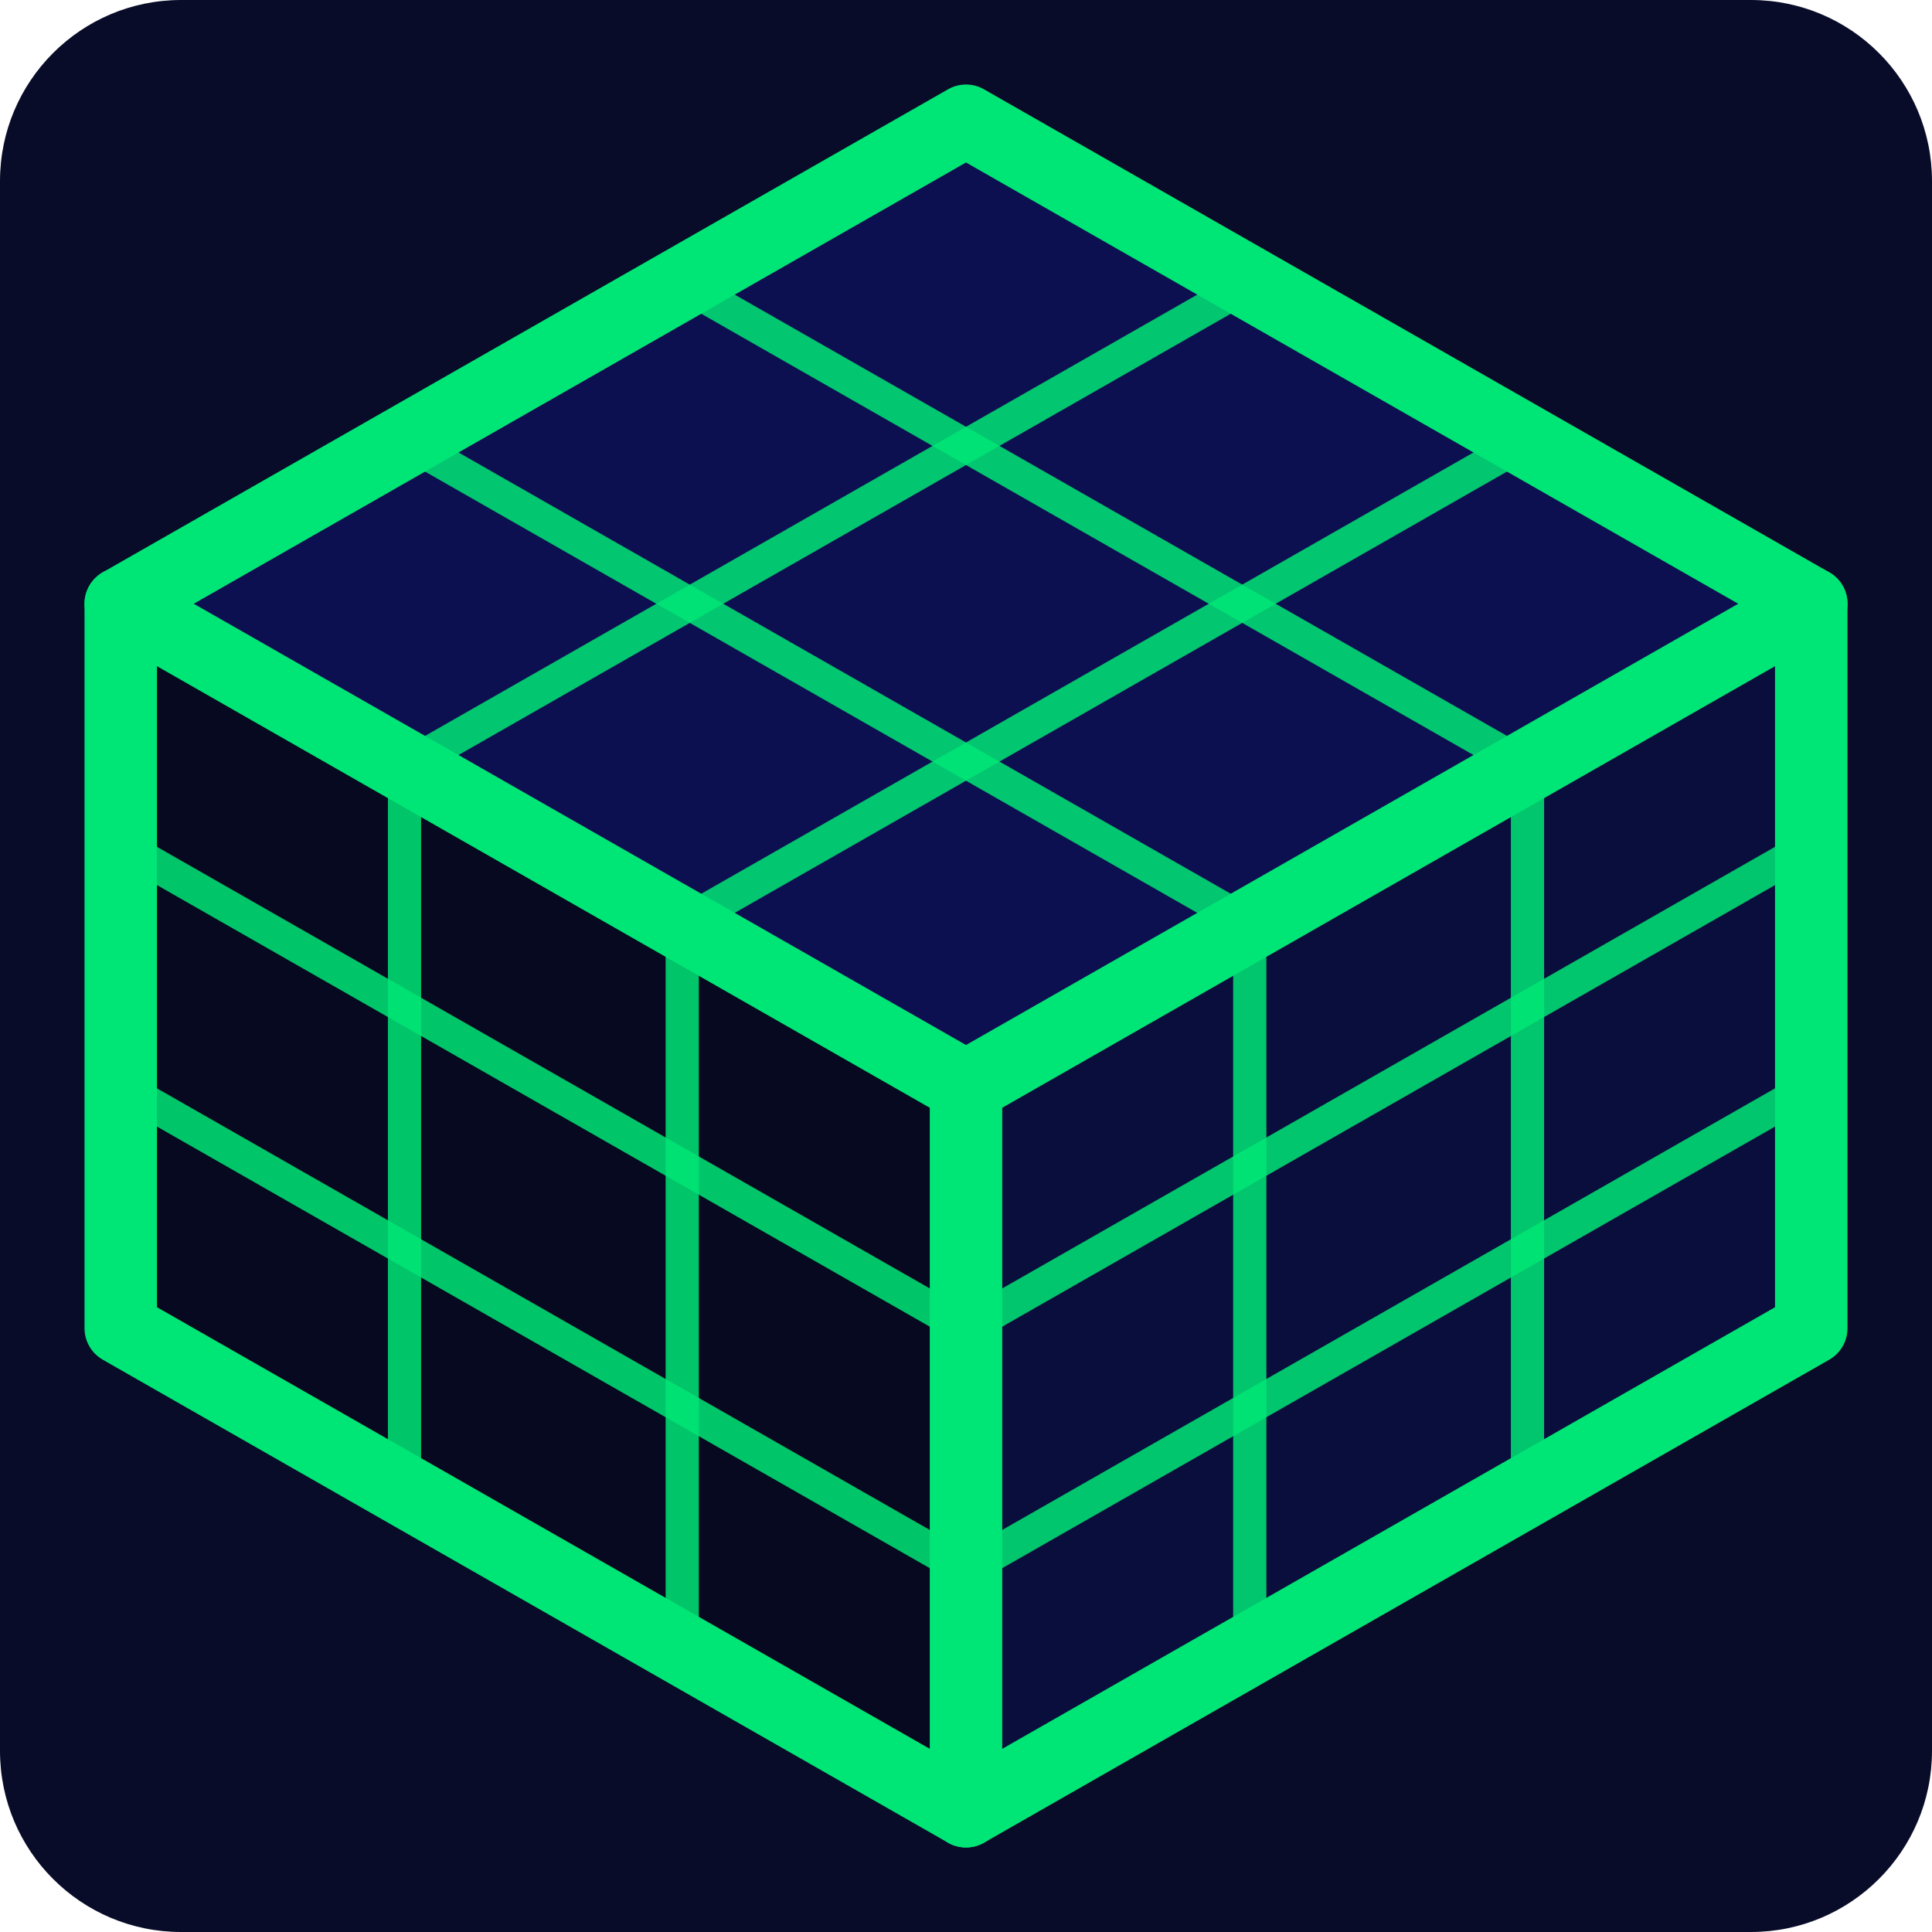
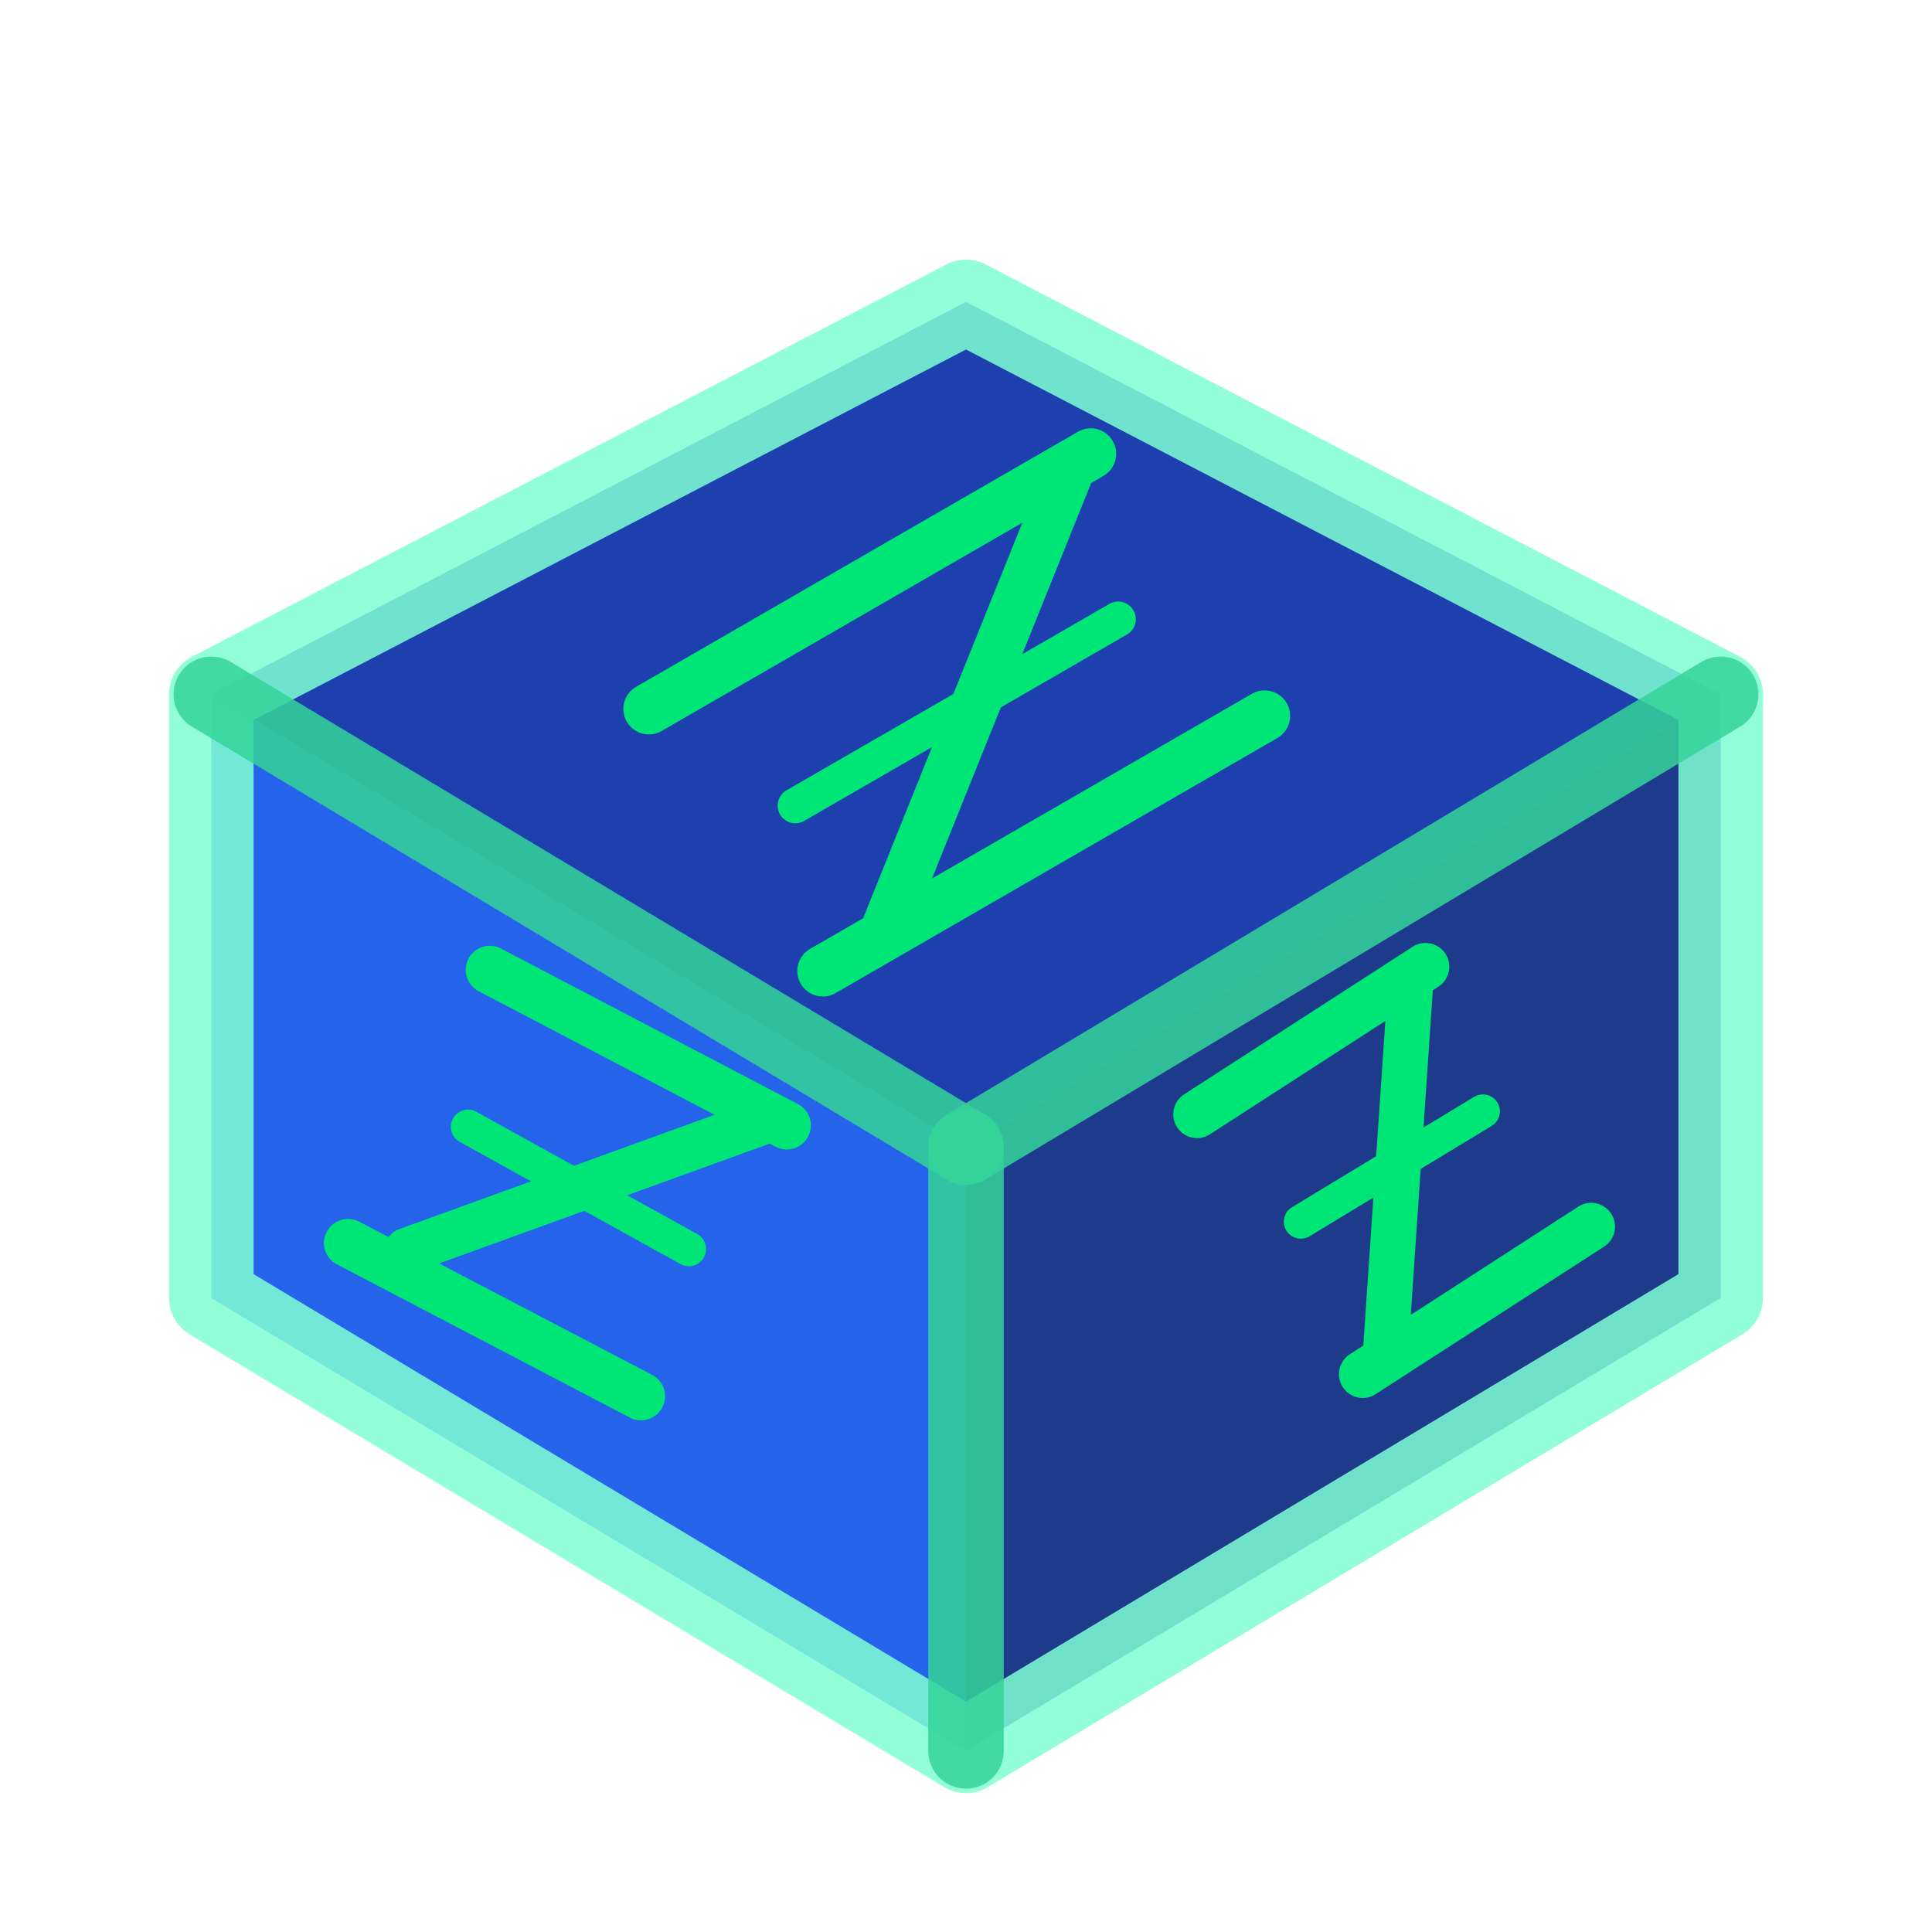
- <svg xmlns="http://www.w3.org/2000/svg" viewBox="0 0 32 32">
-   <rect width="32" height="32" fill="#080c28" rx="3" />
-   <polygon points="16,2 30,10 16,18 2,10" fill="#0d1050" />
-   <polygon points="2,10 16,18 16,30 2,22" fill="#06091f" />
-   <polygon points="16,18 30,10 30,22 16,30" fill="#0a0e3c" />
-   <line x1="6.7" y1="7.3" x2="20.7" y2="15.3" stroke="#00e676" stroke-width="0.55" opacity="0.85" />
-   <line x1="11.3" y1="4.7" x2="25.3" y2="12.7" stroke="#00e676" stroke-width="0.55" opacity="0.85" />
-   <line x1="6.7" y1="12.7" x2="20.7" y2="4.7" stroke="#00e676" stroke-width="0.55" opacity="0.85" />
-   <line x1="11.3" y1="15.3" x2="25.3" y2="7.3" stroke="#00e676" stroke-width="0.55" opacity="0.85" />
-   <line x1="2" y1="14" x2="16" y2="22" stroke="#00e676" stroke-width="0.55" opacity="0.85" />
-   <line x1="2" y1="18" x2="16" y2="26" stroke="#00e676" stroke-width="0.55" opacity="0.85" />
-   <line x1="6.7" y1="12.7" x2="6.7" y2="24.7" stroke="#00e676" stroke-width="0.55" opacity="0.85" />
-   <line x1="11.3" y1="15.3" x2="11.3" y2="27.3" stroke="#00e676" stroke-width="0.55" opacity="0.85" />
-   <line x1="30" y1="14" x2="16" y2="22" stroke="#00e676" stroke-width="0.55" opacity="0.85" />
-   <line x1="30" y1="18" x2="16" y2="26" stroke="#00e676" stroke-width="0.55" opacity="0.85" />
-   <line x1="25.3" y1="12.7" x2="25.3" y2="24.7" stroke="#00e676" stroke-width="0.55" opacity="0.85" />
-   <line x1="20.7" y1="15.3" x2="20.7" y2="27.3" stroke="#00e676" stroke-width="0.55" opacity="0.85" />
-   <polygon points="16,2 30,10 30,22 16,30 2,22 2,10" fill="none" stroke="#00e676" stroke-width="1.2" stroke-linejoin="round" />
-   <line x1="2" y1="10" x2="16" y2="18" stroke="#00e676" stroke-width="1.2" stroke-linecap="round" />
-   <line x1="30" y1="10" x2="16" y2="18" stroke="#00e676" stroke-width="1.2" stroke-linecap="round" />
-   <line x1="16" y1="18" x2="16" y2="30" stroke="#00e676" stroke-width="1.2" stroke-linecap="round" />
+ <svg xmlns="http://www.w3.org/2000/svg" viewBox="0 0 32 32" height="256" width="256">
+   <polygon fill="#1e40af" points="16,5 28.5,11.5 16,19 3.5,11.5" />
+   <polygon fill="#2563eb" points="3.5,11.5 16,19 16,29 3.5,21.5" />
+   <polygon fill="#1e3a8a" points="28.5,11.5 16,19 16,29 28.5,21.5" />
+   <polygon opacity="0.85" stroke-linejoin="round" stroke-width="1.4" stroke="#7fffd4" fill="none" points="16,5 28.5,11.5 28.5,21.5 16,29 3.5,21.5 3.5,11.5" />
+   <line opacity="0.85" stroke-linecap="round" stroke-width="1.25" stroke="#34d399" y2="19" x2="16" y1="11.5" x1="3.5" />
+   <line opacity="0.85" stroke-linecap="round" stroke-width="1.25" stroke="#34d399" y2="19" x2="16" y1="11.5" x1="28.5" />
+   <line opacity="0.85" stroke-linecap="round" stroke-width="1.25" stroke="#34d399" y2="29" x2="16" y1="19" x1="16" />
+   <g transform="translate(16.15,12.0) rotate(-30) scale(0.65) translate(-15,-12.5)">
+     <line stroke-linecap="round" stroke-width="1.3" stroke="#00e676" y2="8" x2="21" y1="8" x1="8" />
+     <line stroke-linecap="round" stroke-width="1.25" stroke="#00e676" y2="15.8" x2="10.5" y1="8.2" x1="20.2" />
+     <line stroke-linecap="round" stroke-width="1.3" stroke="#00e676" y2="16" x2="21.5" y1="16" x1="8.5" />
+     <line stroke-linecap="round" stroke-width="0.9" stroke="#00e676" y2="12" x2="19.5" y1="12" x1="10" />
+   </g>
+   <g transform="translate(23.2,19.8) rotate(-30) scale(0.75) translate(-24.5,-18)">
+     <line stroke-linecap="round" stroke-width="1.05" stroke="#00e676" y2="13.9" x2="27.5" y1="14.2" x1="21.5" />
+     <line stroke-linecap="round" stroke-width="1.0" stroke="#00e676" y2="20.8" x2="22.5" y1="14.1" x1="27" />
+     <line stroke-linecap="round" stroke-width="1.05" stroke="#00e676" y2="20.7" x2="27.8" y1="21" x1="21.8" />
+     <line stroke-linecap="round" stroke-width="0.75" stroke="#00e676" y2="17.3" x2="27" y1="17.4" x1="22.3" />
+   </g>
+   <g transform="translate(9.2,19.5) rotate(30) scale(0.76) translate(-9,-18)">
+     <line stroke-linecap="round" stroke-width="1.05" stroke="#00e676" y2="14.5" x2="12.8" y1="14.8" x1="5.5" />
+     <line stroke-linecap="round" stroke-width="1.0" stroke="#00e676" y2="21" x2="7" y1="14.7" x1="12.3" />
+     <line stroke-linecap="round" stroke-width="1.05" stroke="#00e676" y2="21.2" x2="13" y1="21.5" x1="5.8" />
+     <line stroke-linecap="round" stroke-width="0.75" stroke="#00e676" y2="17.9" x2="12.3" y1="18" x1="6.8" />
+   </g>
</svg>
